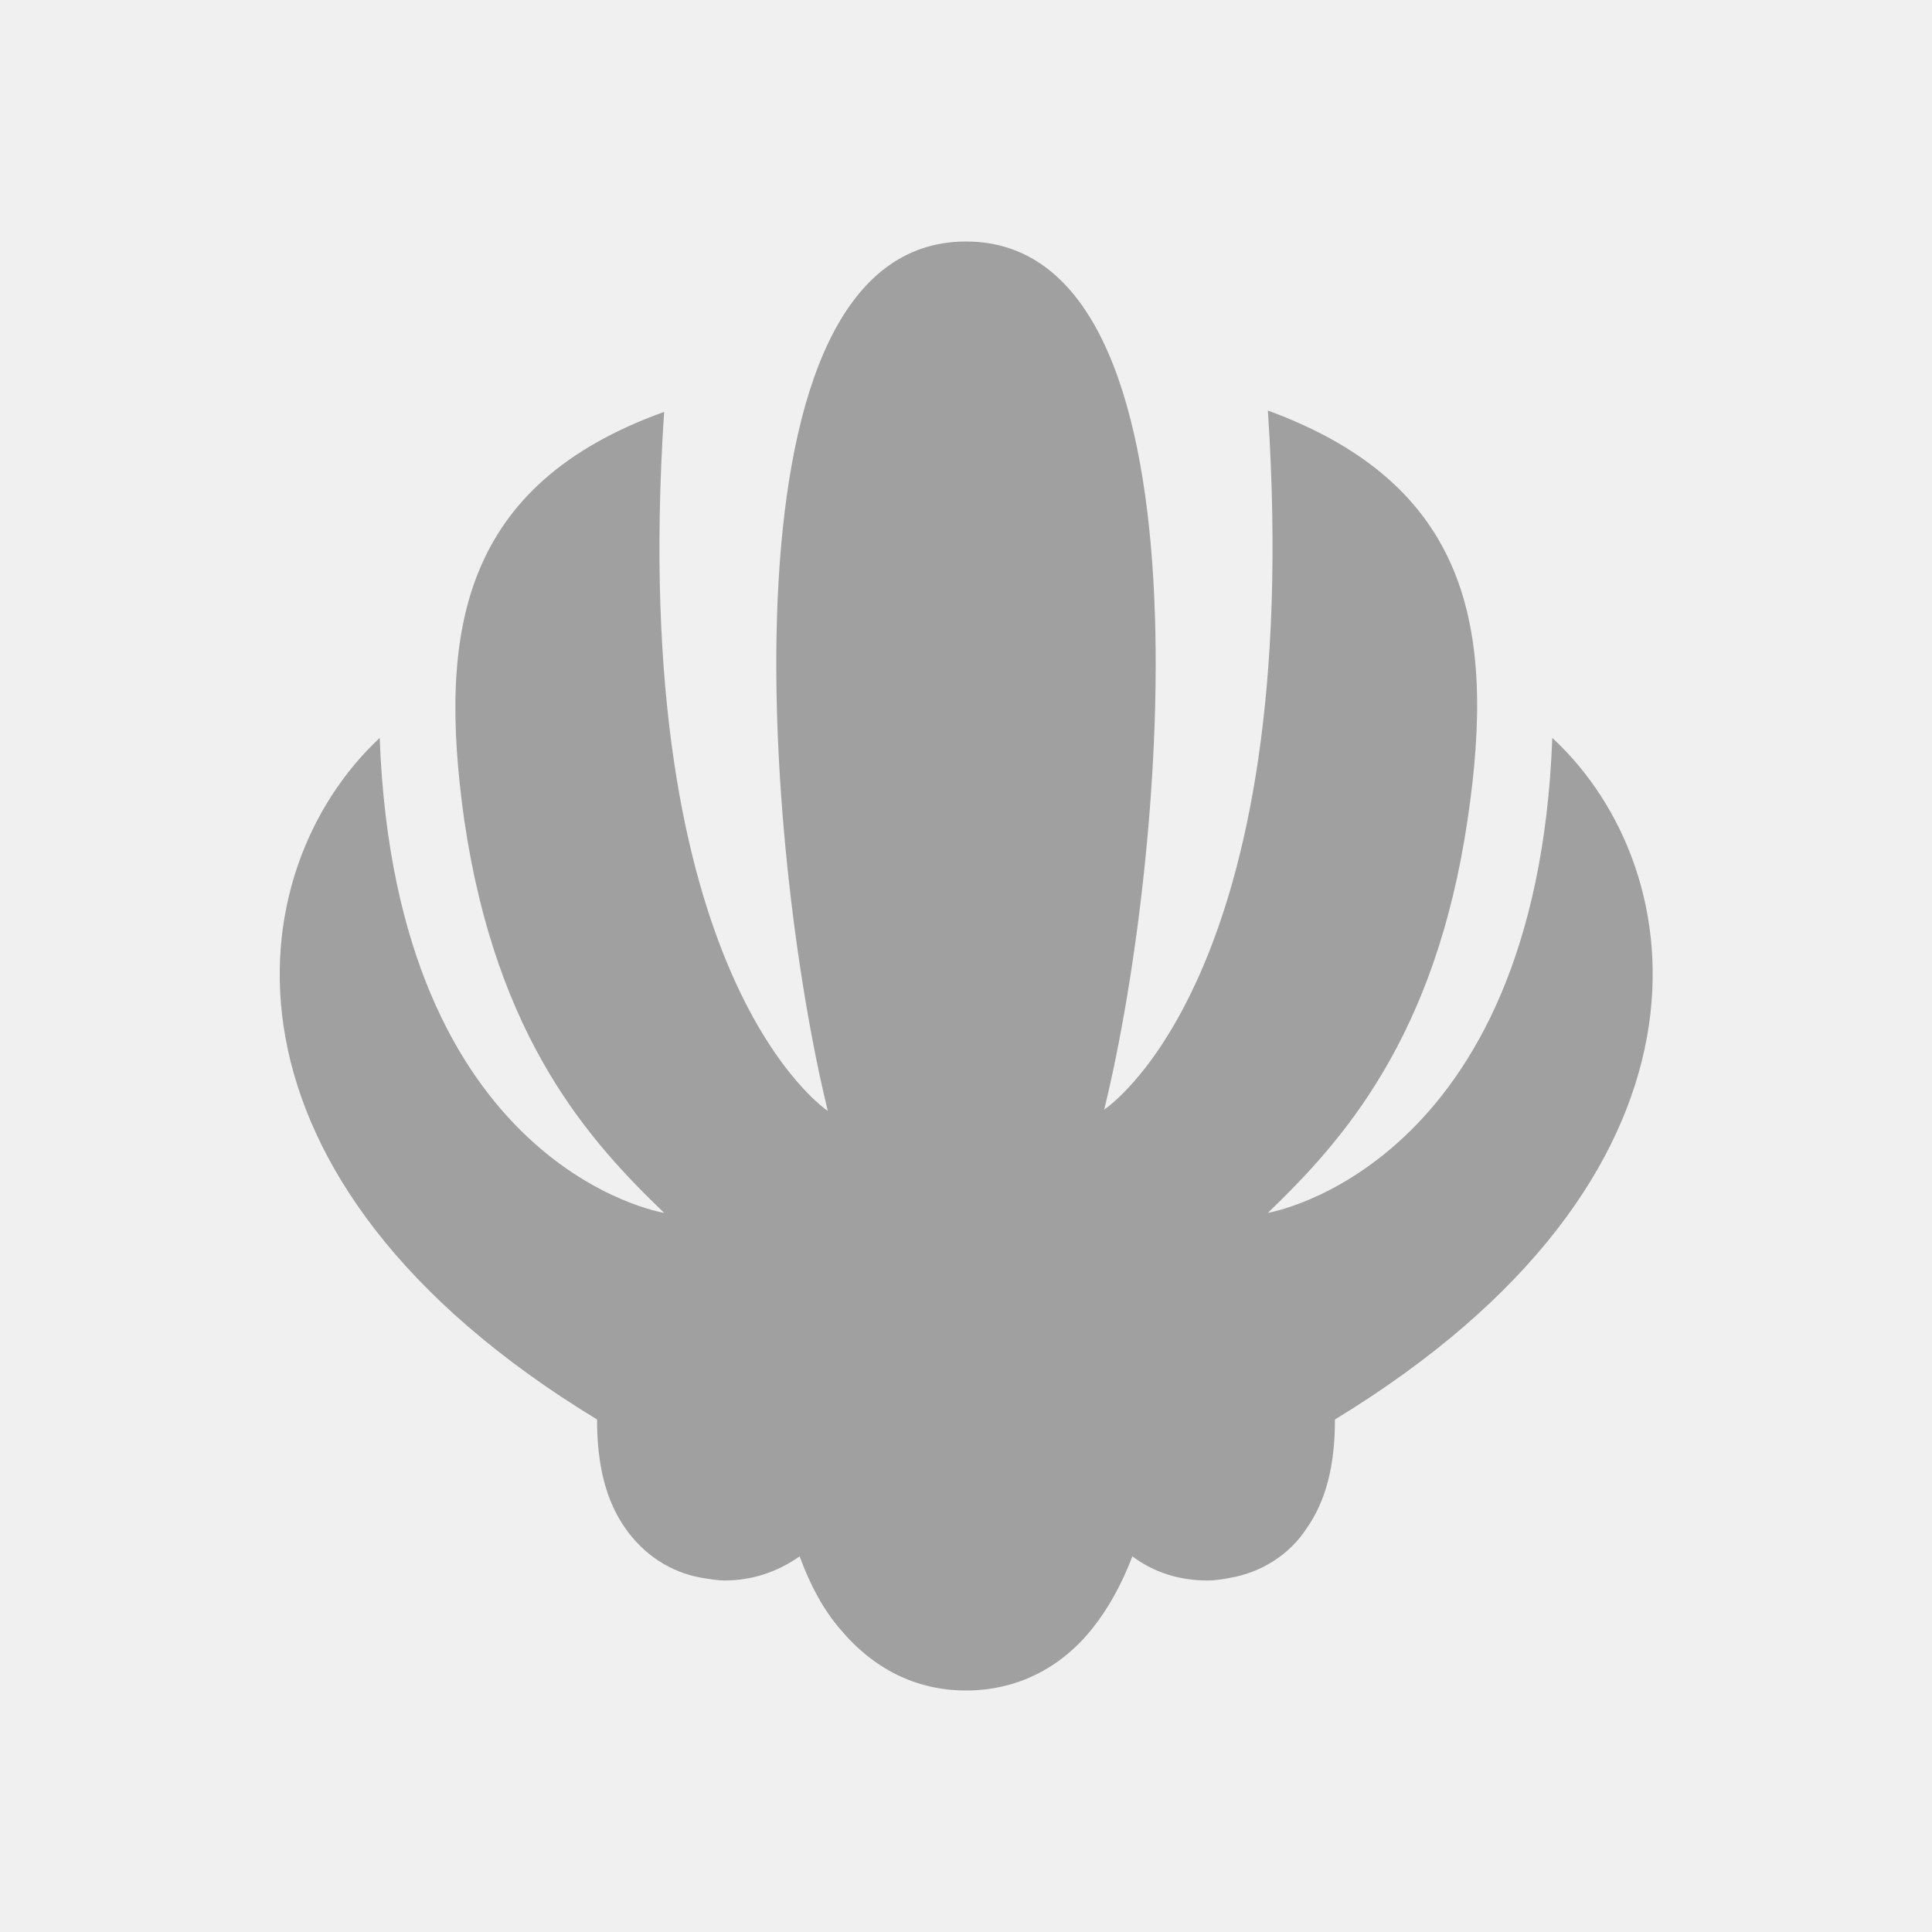
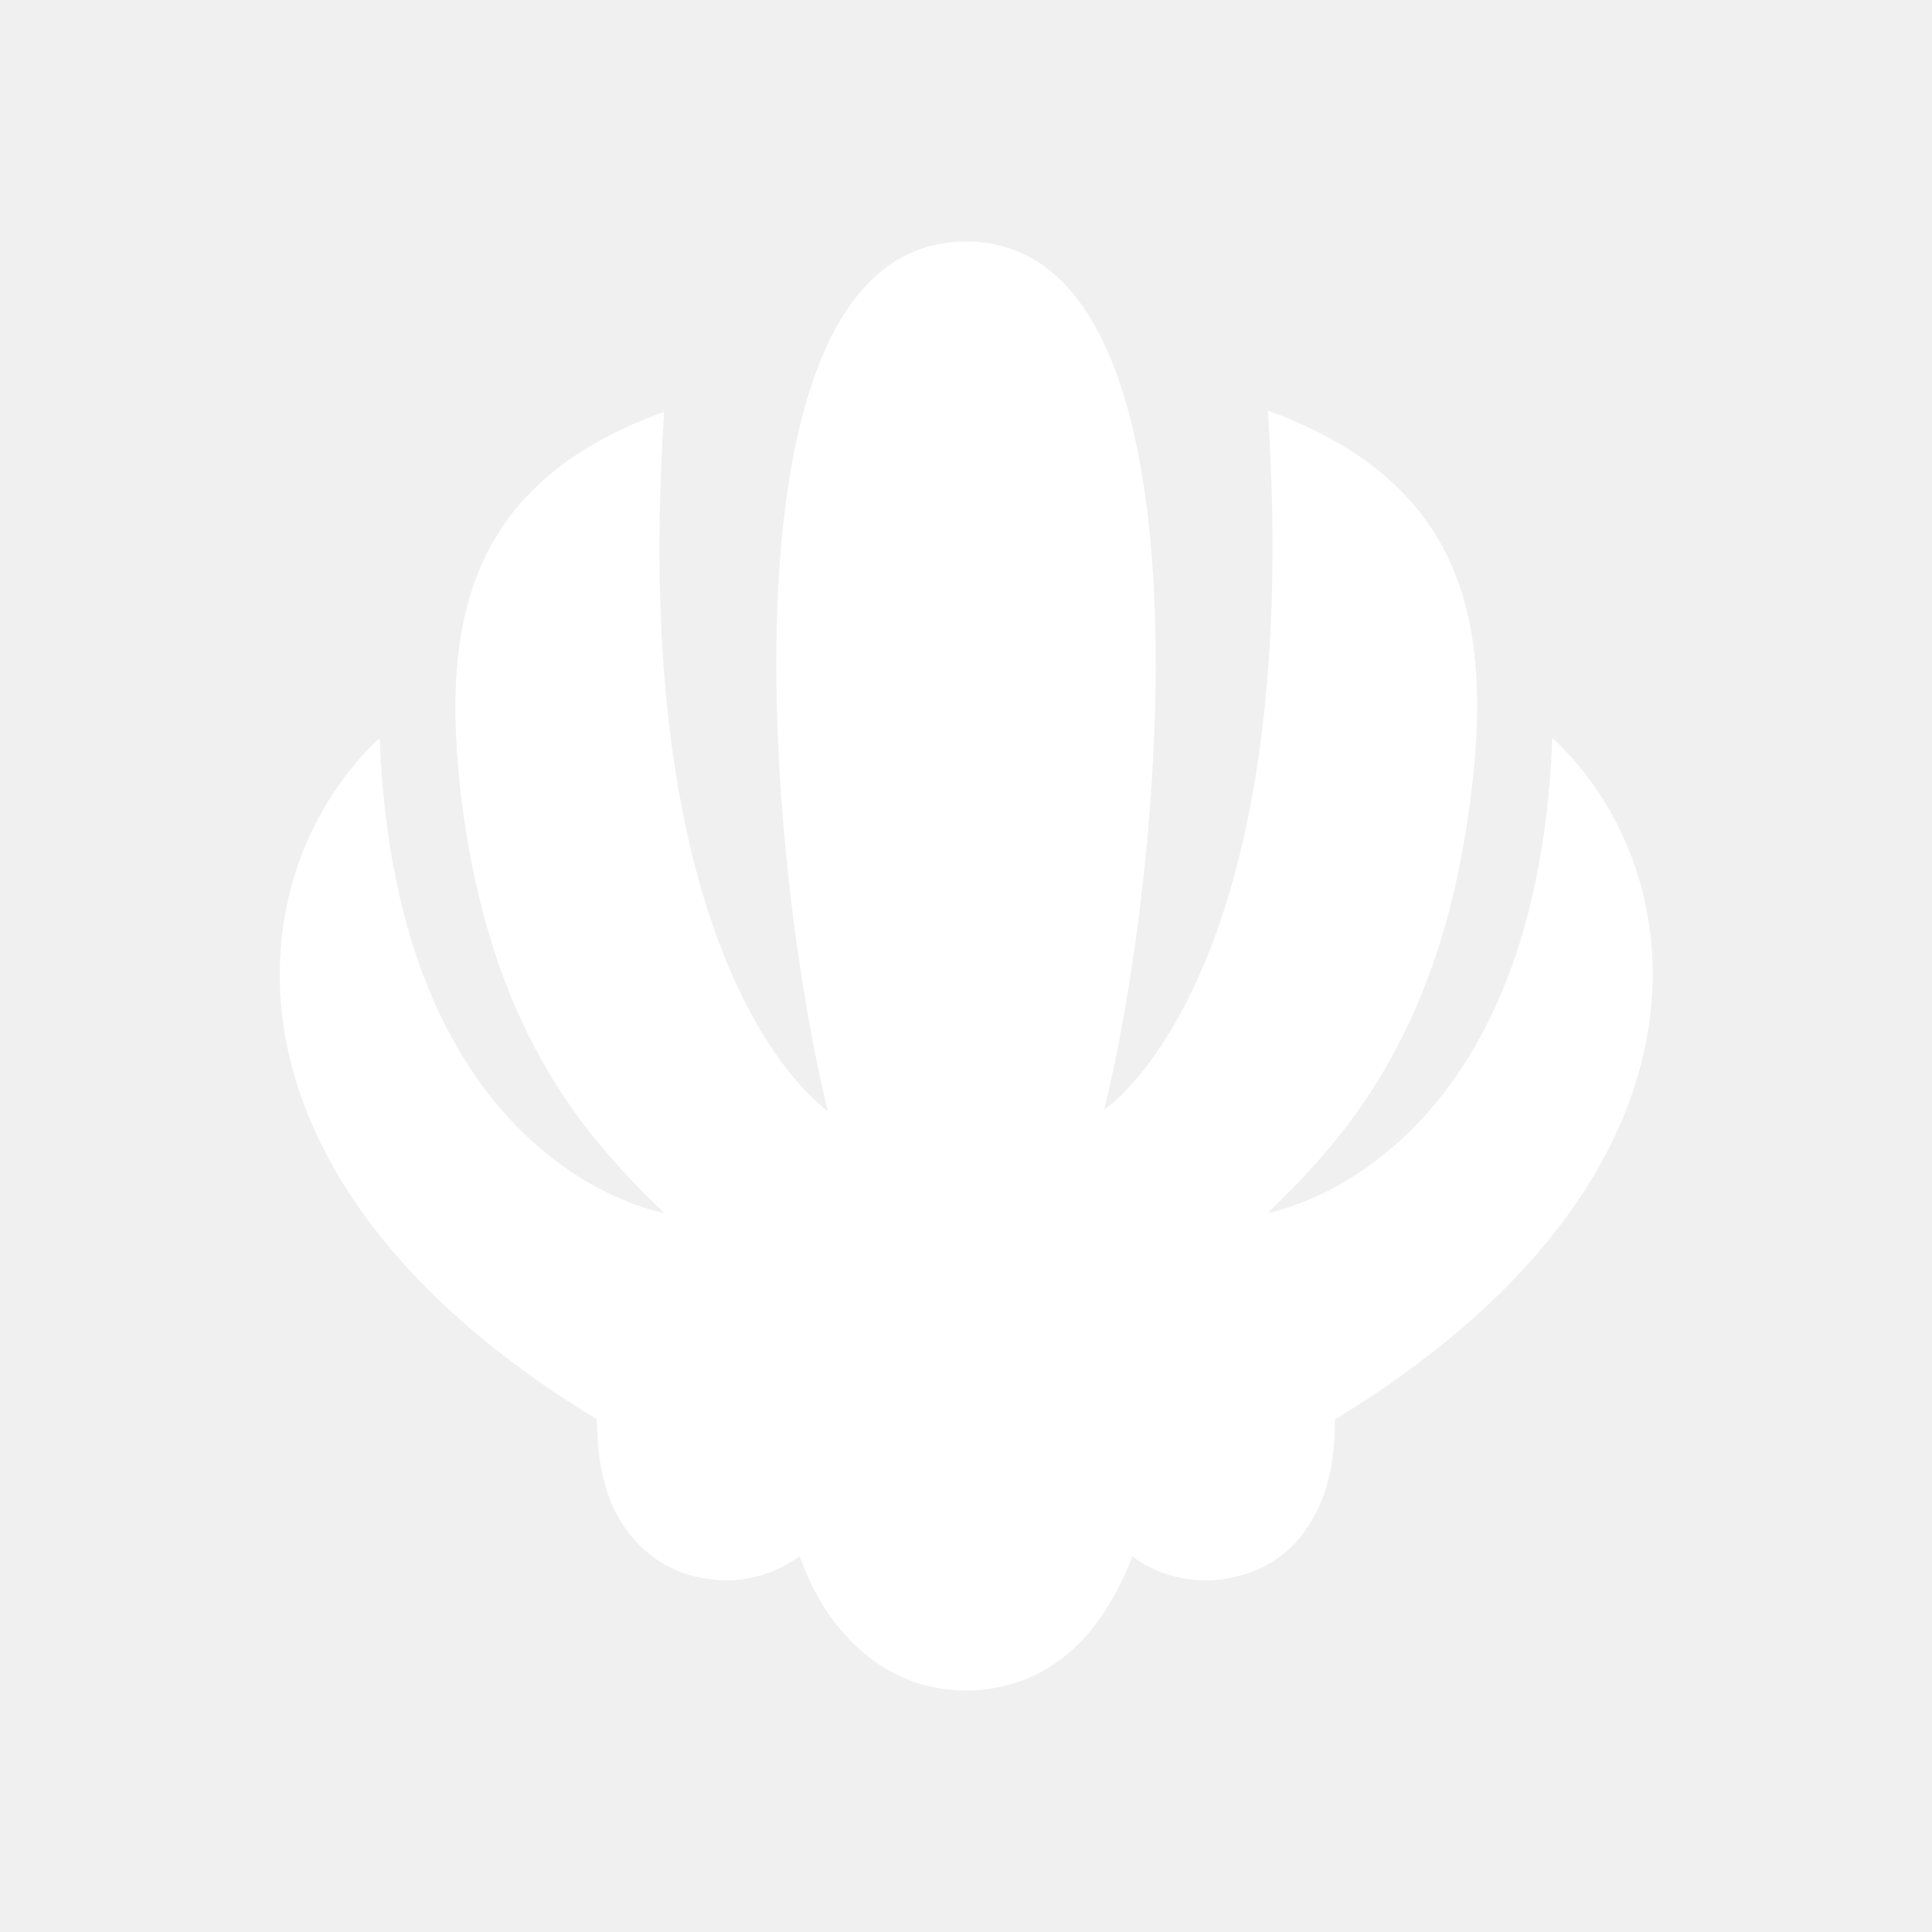
<svg xmlns="http://www.w3.org/2000/svg" version="1.1" id="Layer_1" x="0px" y="0px" viewBox="0 0 144 144" style="enable-background:new 0 0 144 144;" xml:space="preserve">
  <style type="text/css">
- 	.st0{fill:#a0a0a0;}
+ 	.st0{fill:#FFFFFF;}
</style>
  <path class="st0" d="M115.7,55c-1.2,32.1-21.2,35.4-21.2,35.4C100,85.1,107,77.4,109.4,61c2.1-14.2,0.1-24.9-14.9-30.4  c2.8,42.4-12.2,52.1-12.2,52.1C87,63.6,90.8,18,72,18S57,63.6,61.7,82.8c0,0-15-9.8-12.2-52.1c-15,5.4-16.9,16.2-14.9,30.4  c2.4,16.4,9.4,24,14.9,29.3c0,0-20-3.2-21.2-35.4c-10.7,10-13.4,32.8,16.2,50.8c0,3.5,0.7,6.1,2.1,8.1c1.4,2,3.4,3.3,5.7,3.7  c0.6,0.1,1.2,0.2,1.7,0.2c2,0,3.9-0.6,5.6-1.8c0.8,2.2,1.8,4,3,5.4c2.5,3,5.7,4.6,9.4,4.6s7-1.6,9.4-4.6c1.2-1.5,2.2-3.3,3-5.4  c1.6,1.2,3.5,1.8,5.6,1.8c0.6,0,1.2-0.1,1.7-0.2c2.3-0.4,4.4-1.7,5.7-3.7c1.4-2,2.1-4.6,2.1-8.1C129.2,87.7,126.4,64.9,115.7,55z" />
</svg>
